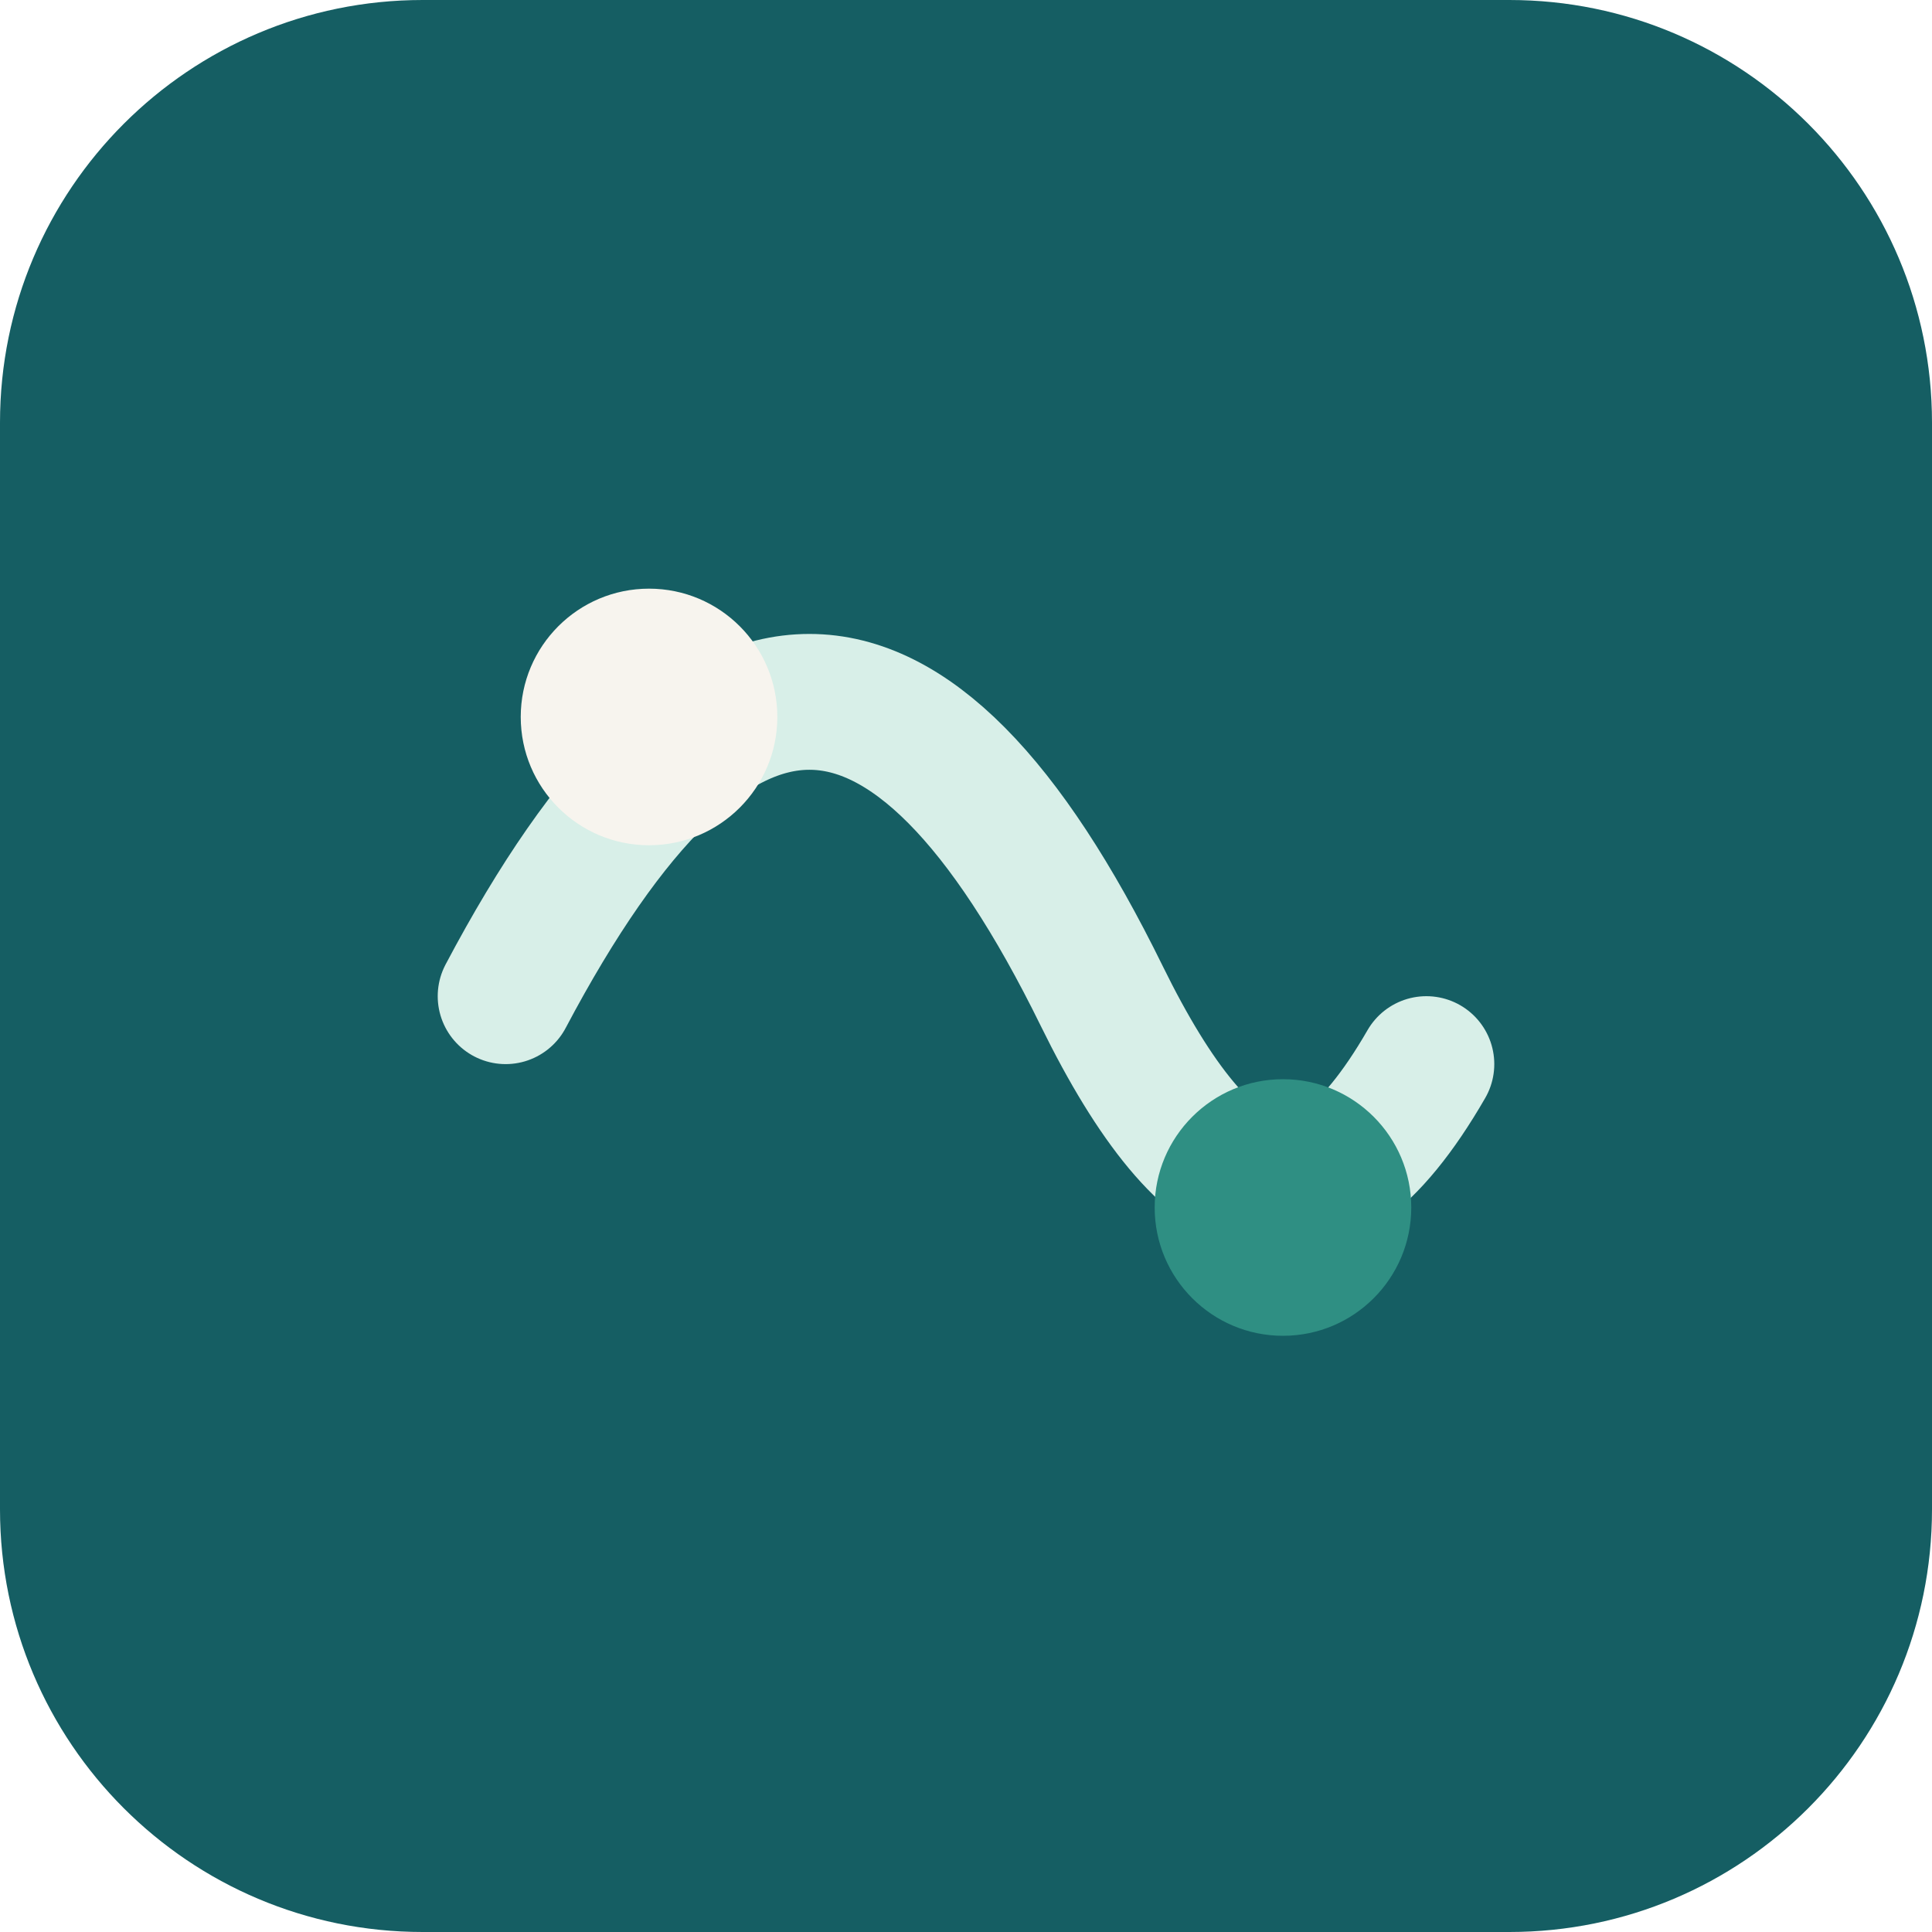
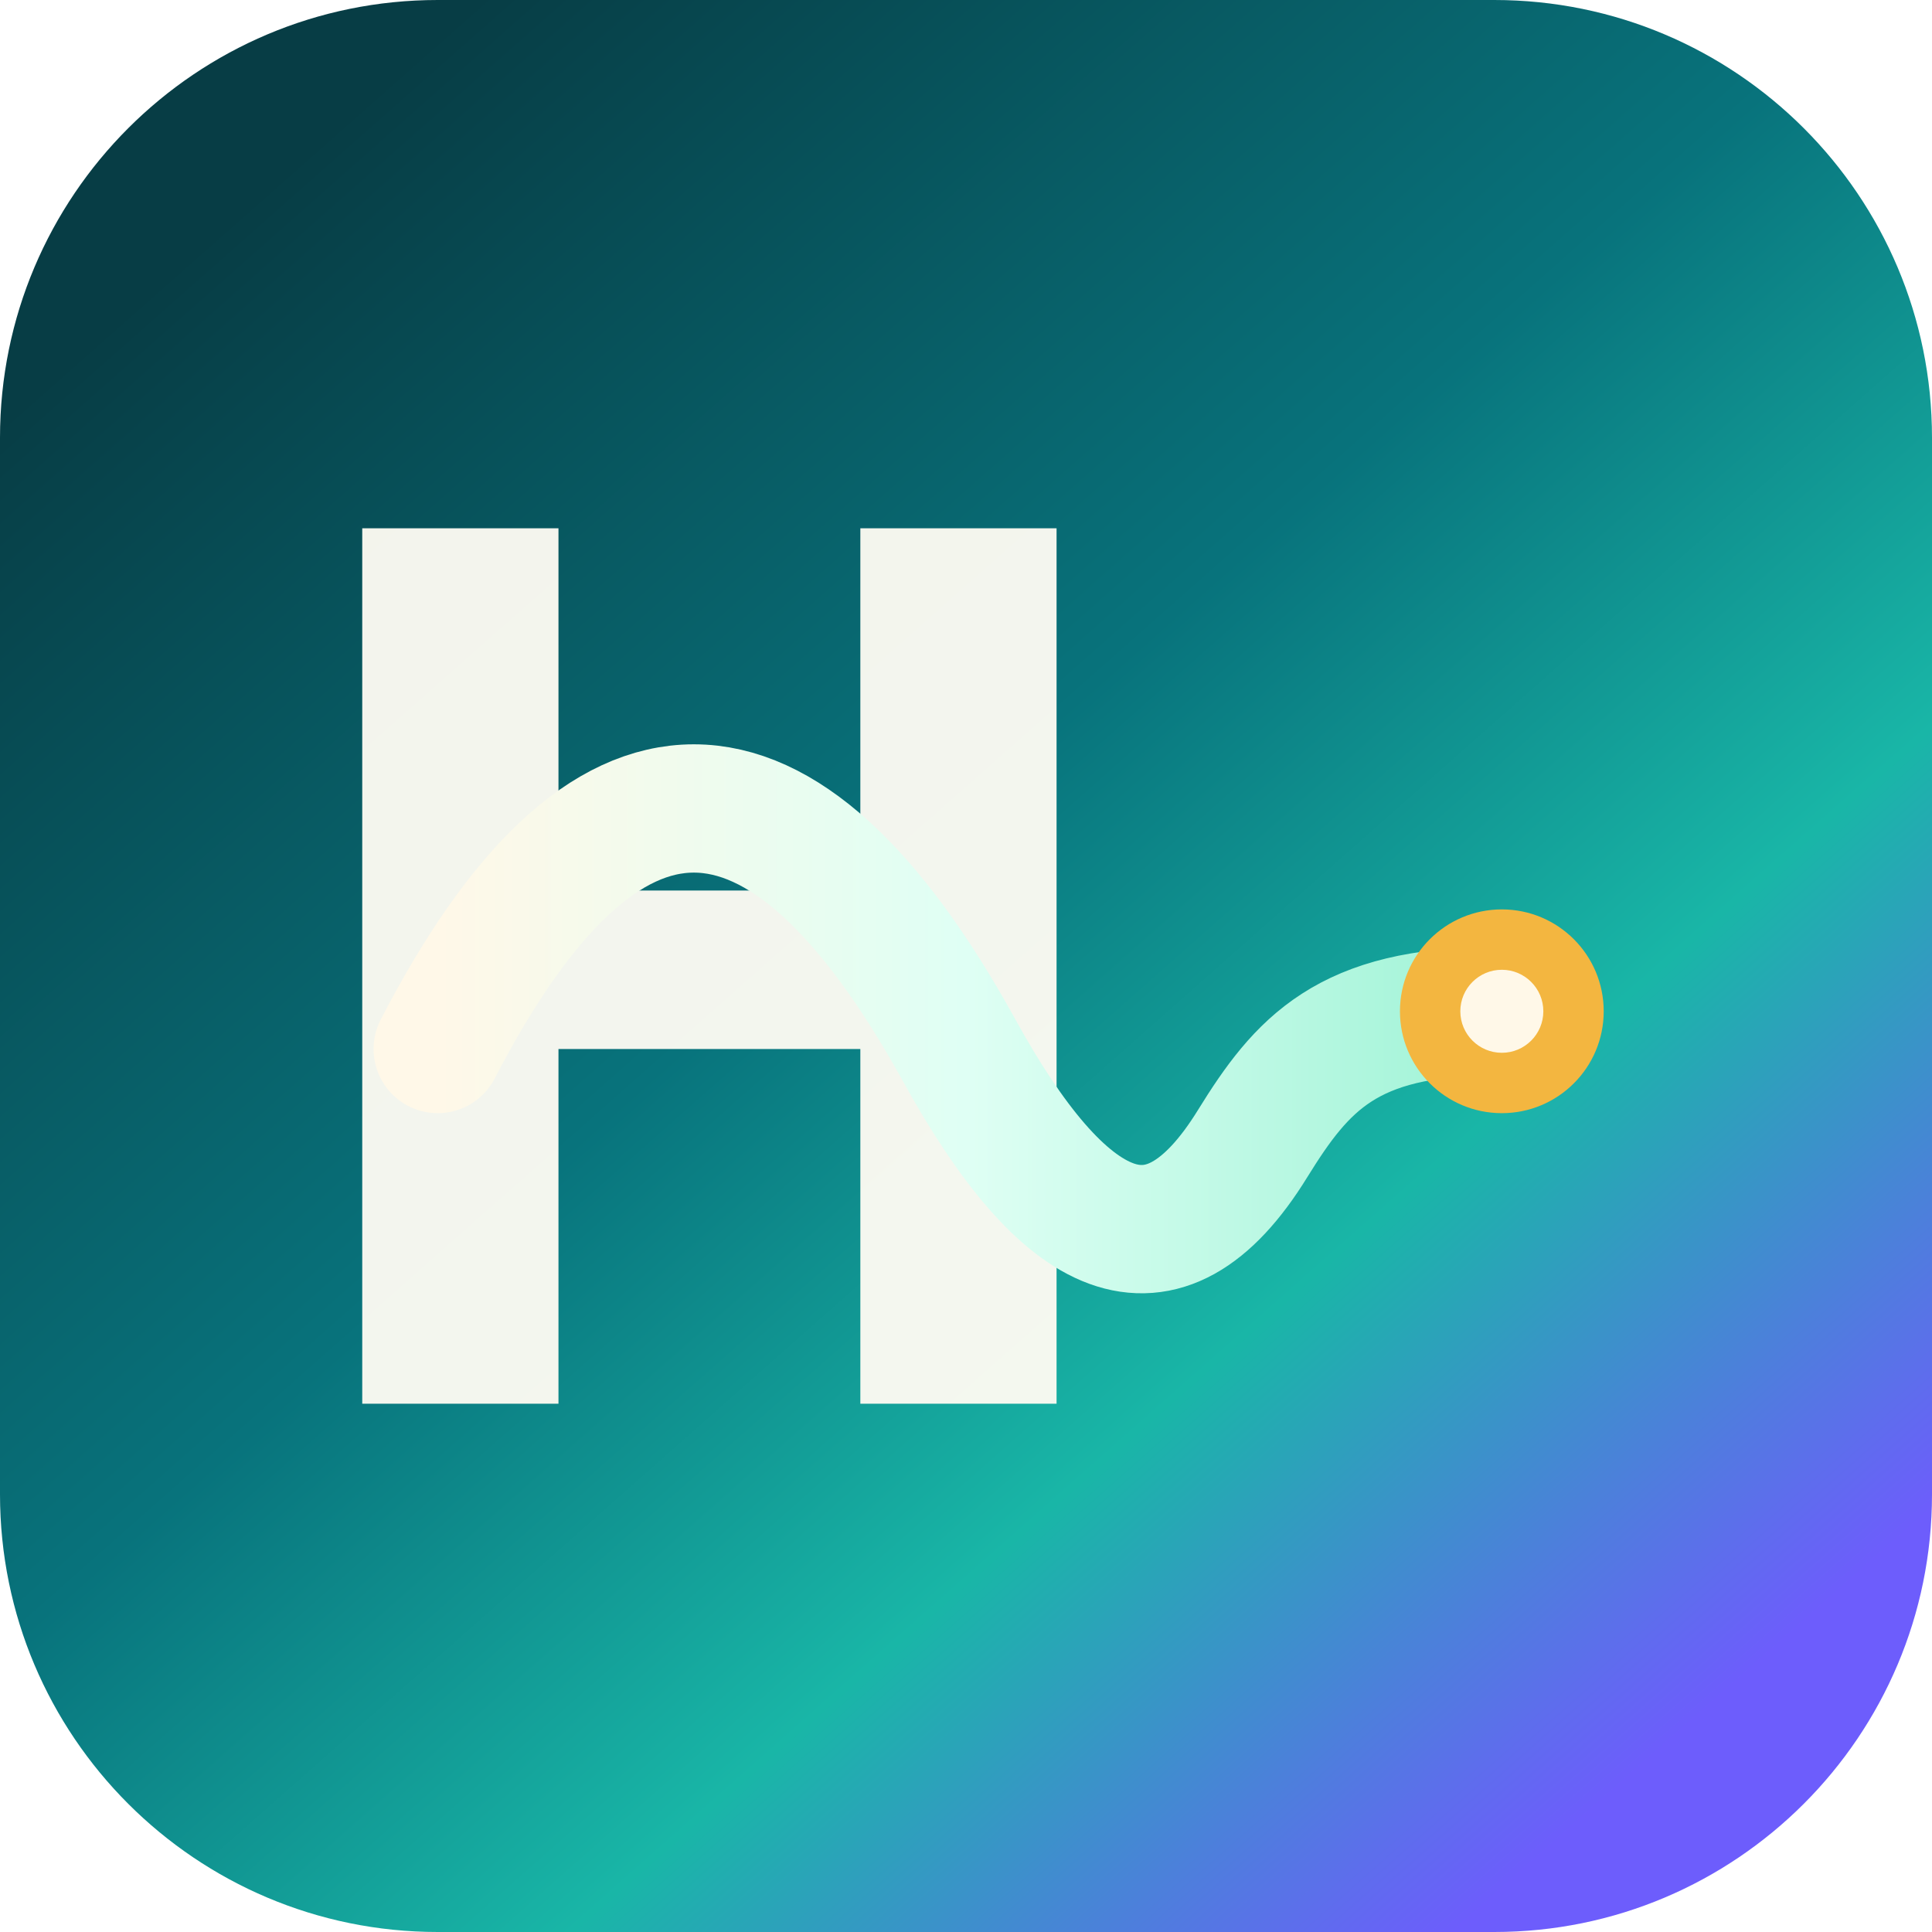
- <svg xmlns="http://www.w3.org/2000/svg" viewBox="0 0 512 512">
-   <rect width="512" height="512" rx="112" fill="#155E63" />
-   <path d="M134 264c55-104 107-104 158 0 28 57 56 70 86 18" fill="none" stroke="#D8EFE8" stroke-width="36" stroke-linecap="round" />
-   <circle cx="172" cy="190" r="34" fill="#F7F4EE" />
-   <circle cx="340" cy="320" r="34" fill="#2F8F83" />
+ <svg xmlns="http://www.w3.org/2000/svg" viewBox="0 0 512 512" role="img" aria-labelledby="title desc">
+   <defs>
+     <linearGradient id="bg" x1="72" y1="48" x2="440" y2="464" gradientUnits="userSpaceOnUse">
+       <stop offset="0" stop-color="#073D45" />
+       <stop offset=".44" stop-color="#08737C" />
+       <stop offset=".72" stop-color="#19B6A7" />
+       <stop offset="1" stop-color="#6D5DFC" />
+     </linearGradient>
+     <linearGradient id="signal" x1="116" y1="262" x2="396" y2="262" gradientUnits="userSpaceOnUse">
+       <stop offset="0" stop-color="#FFF8E8" />
+       <stop offset=".5" stop-color="#DFFFF4" />
+       <stop offset="1" stop-color="#9FF3D6" />
+     </linearGradient>
+   </defs>
+   <rect width="512" height="512" rx="116" fill="url(#bg)" />
+   <path d="M96 372V140h52v96h80v-96h52v232h-52v-94h-80v94H96Z" fill="#FDFBF3" opacity=".96" />
+   <path d="M116 278c44-85 91-85 138 0 28 51 54 64 78 25 13-21 25-35 64-35" fill="none" stroke="url(#signal)" stroke-width="34" stroke-linecap="round" stroke-linejoin="round" />
+   <circle cx="398" cy="268" r="27" fill="#F3B640" />
+   <circle cx="398" cy="268" r="11" fill="#FFF8E8" />
</svg>
